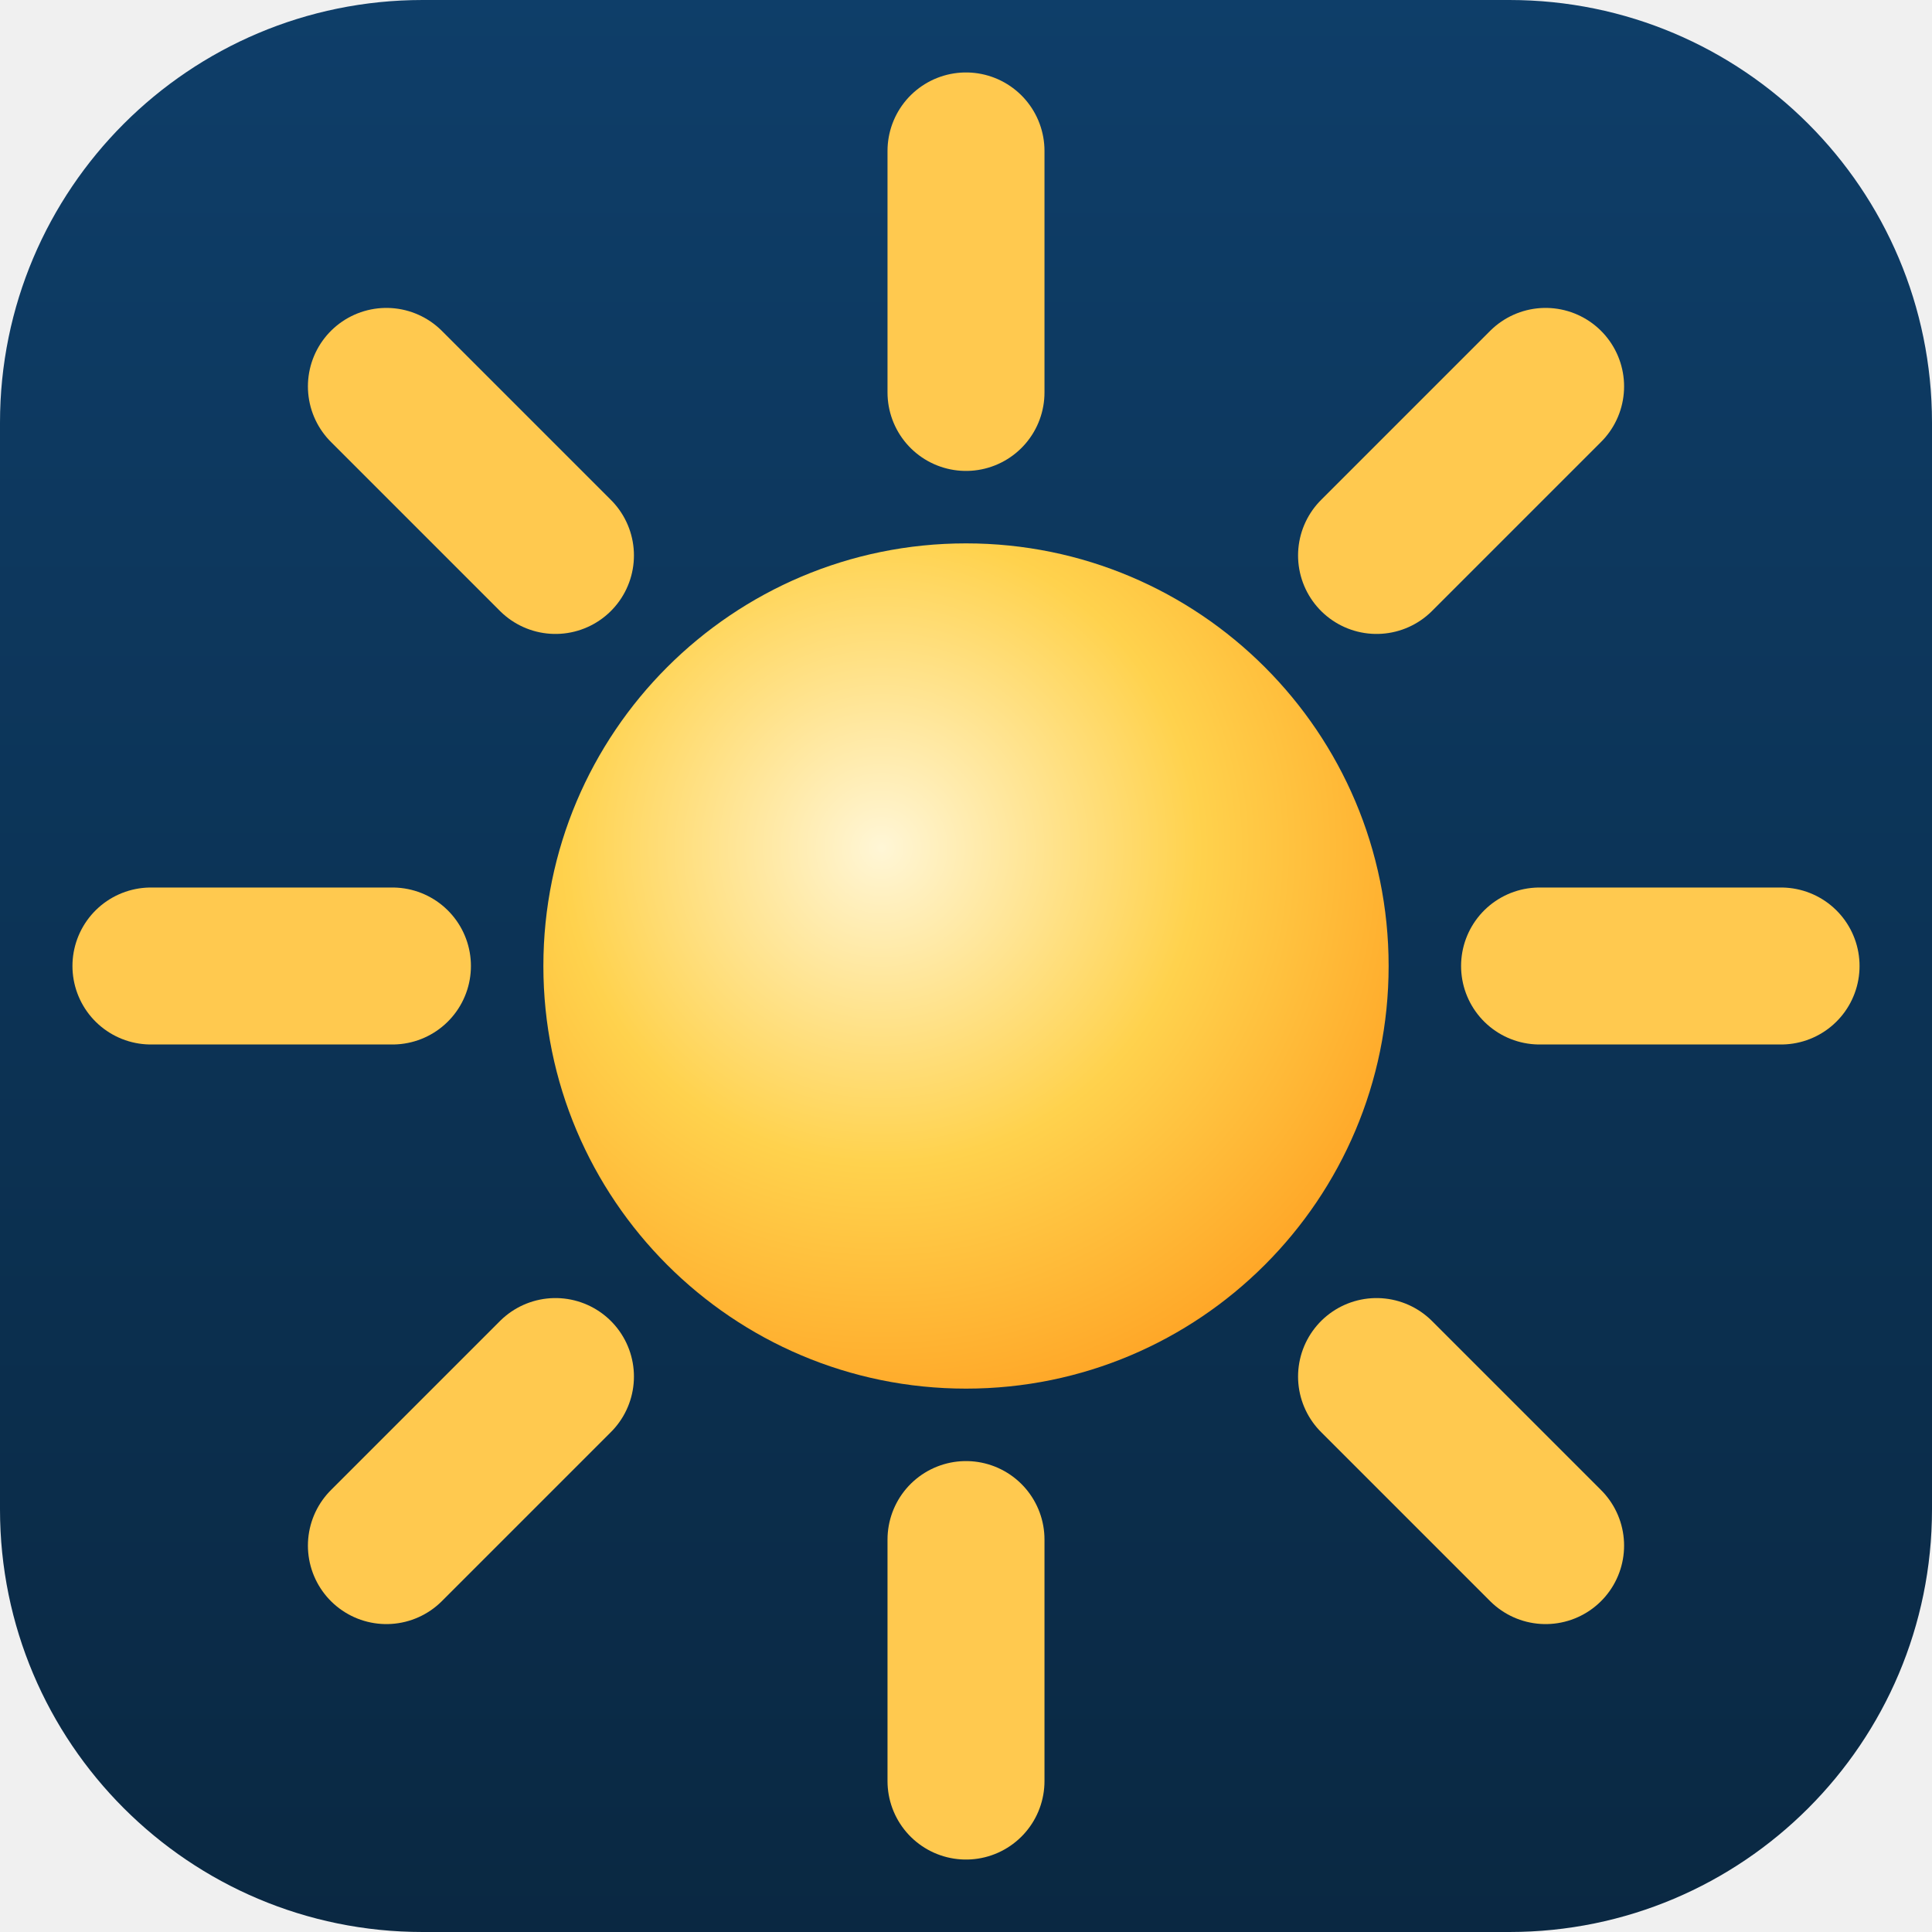
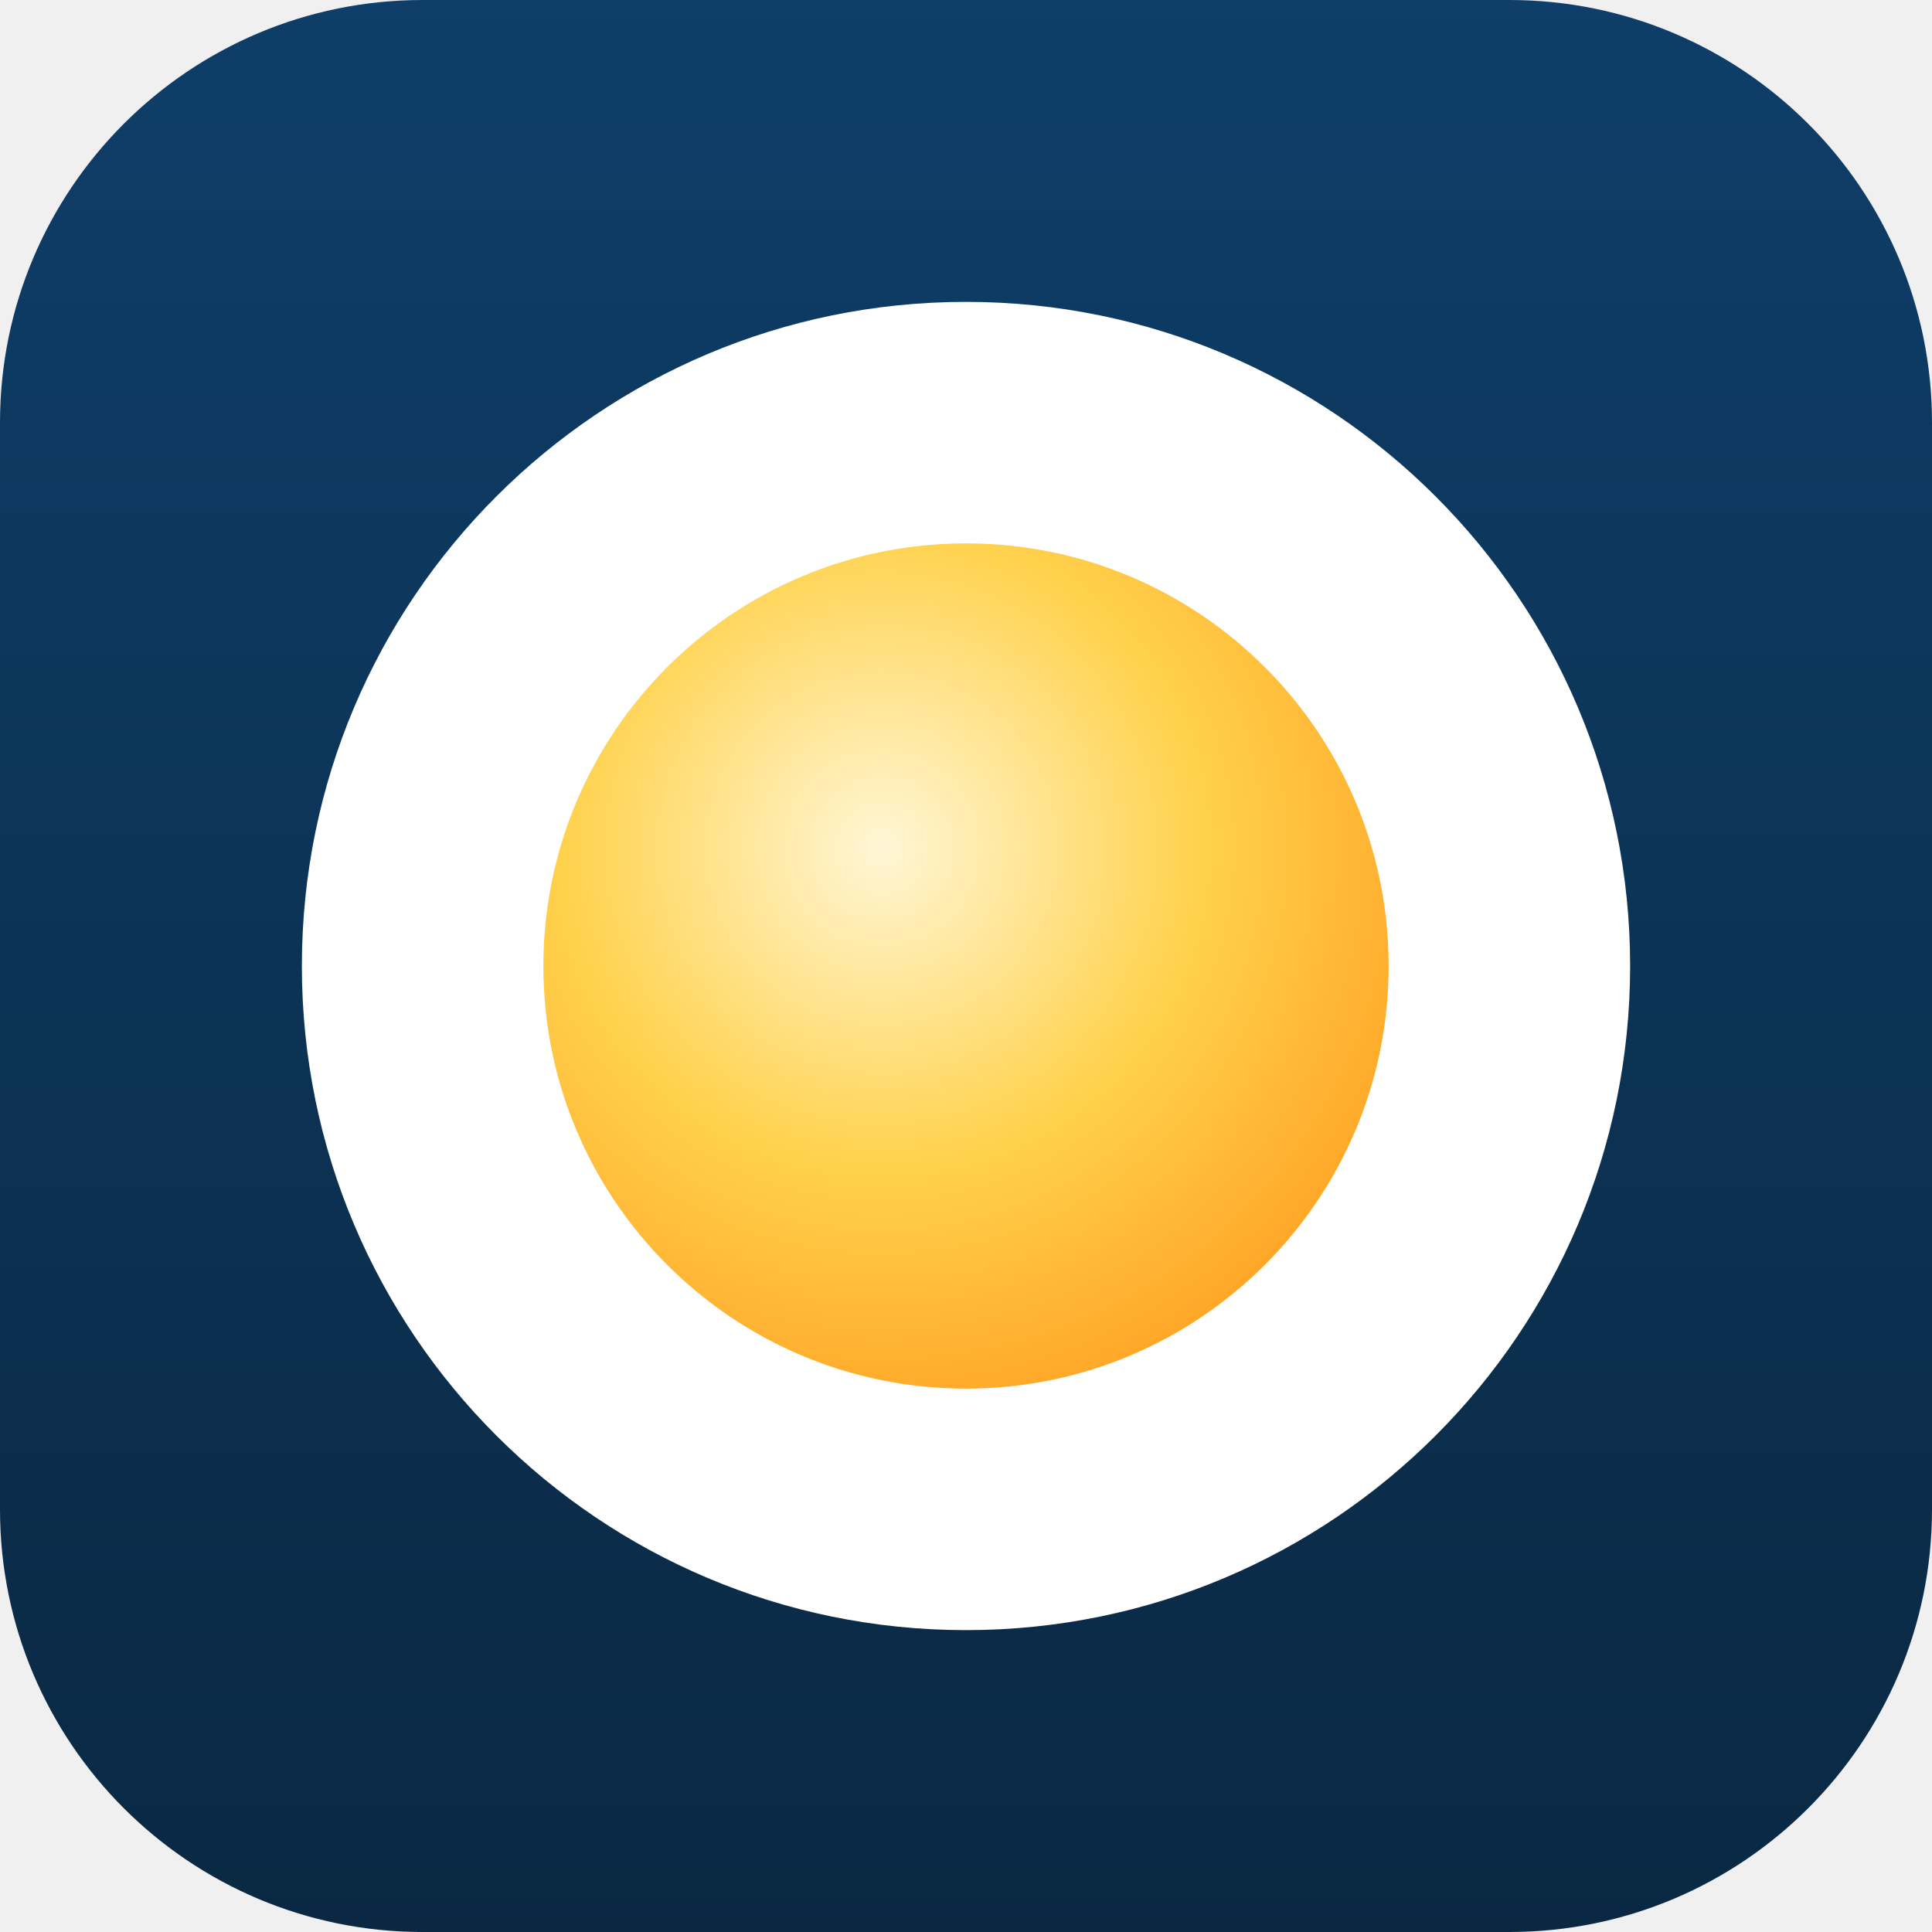
<svg xmlns="http://www.w3.org/2000/svg" viewBox="0 0 32 32">
  <defs>
    <linearGradient id="sky" x1="0" y1="0" x2="0" y2="1">
      <stop offset="0" stop-color="#0e3e69" />
      <stop offset="1" stop-color="#0a2842" />
    </linearGradient>
    <radialGradient id="sun" cx="0.4" cy="0.36" r="0.75">
      <stop offset="0" stop-color="#fff6d6" />
      <stop offset="0.5" stop-color="#ffd24d" />
      <stop offset="1" stop-color="#ff9c1e" />
    </radialGradient>
  </defs>
  <rect width="32" height="32" rx="7" fill="url(#sky)" />
-   <g stroke="#ffc94f" stroke-width="2.6" stroke-linecap="round">
-     <line x1="16" y1="2.5" x2="16" y2="6.5" />
-     <line x1="16" y1="25.5" x2="16" y2="29.5" />
-     <line x1="2.5" y1="16" x2="6.5" y2="16" />
-     <line x1="25.5" y1="16" x2="29.5" y2="16" />
-     <line x1="6.4" y1="6.4" x2="9.2" y2="9.2" />
-     <line x1="22.8" y1="22.8" x2="25.6" y2="25.6" />
-     <line x1="25.6" y1="6.4" x2="22.8" y2="9.2" />
-     <line x1="9.2" y1="22.8" x2="6.4" y2="25.6" />
-   </g>
+   <circle cx="16" cy="16" r="11" fill="#fff" />
  <circle cx="16" cy="16" r="7" fill="url(#sun)" />
</svg>
